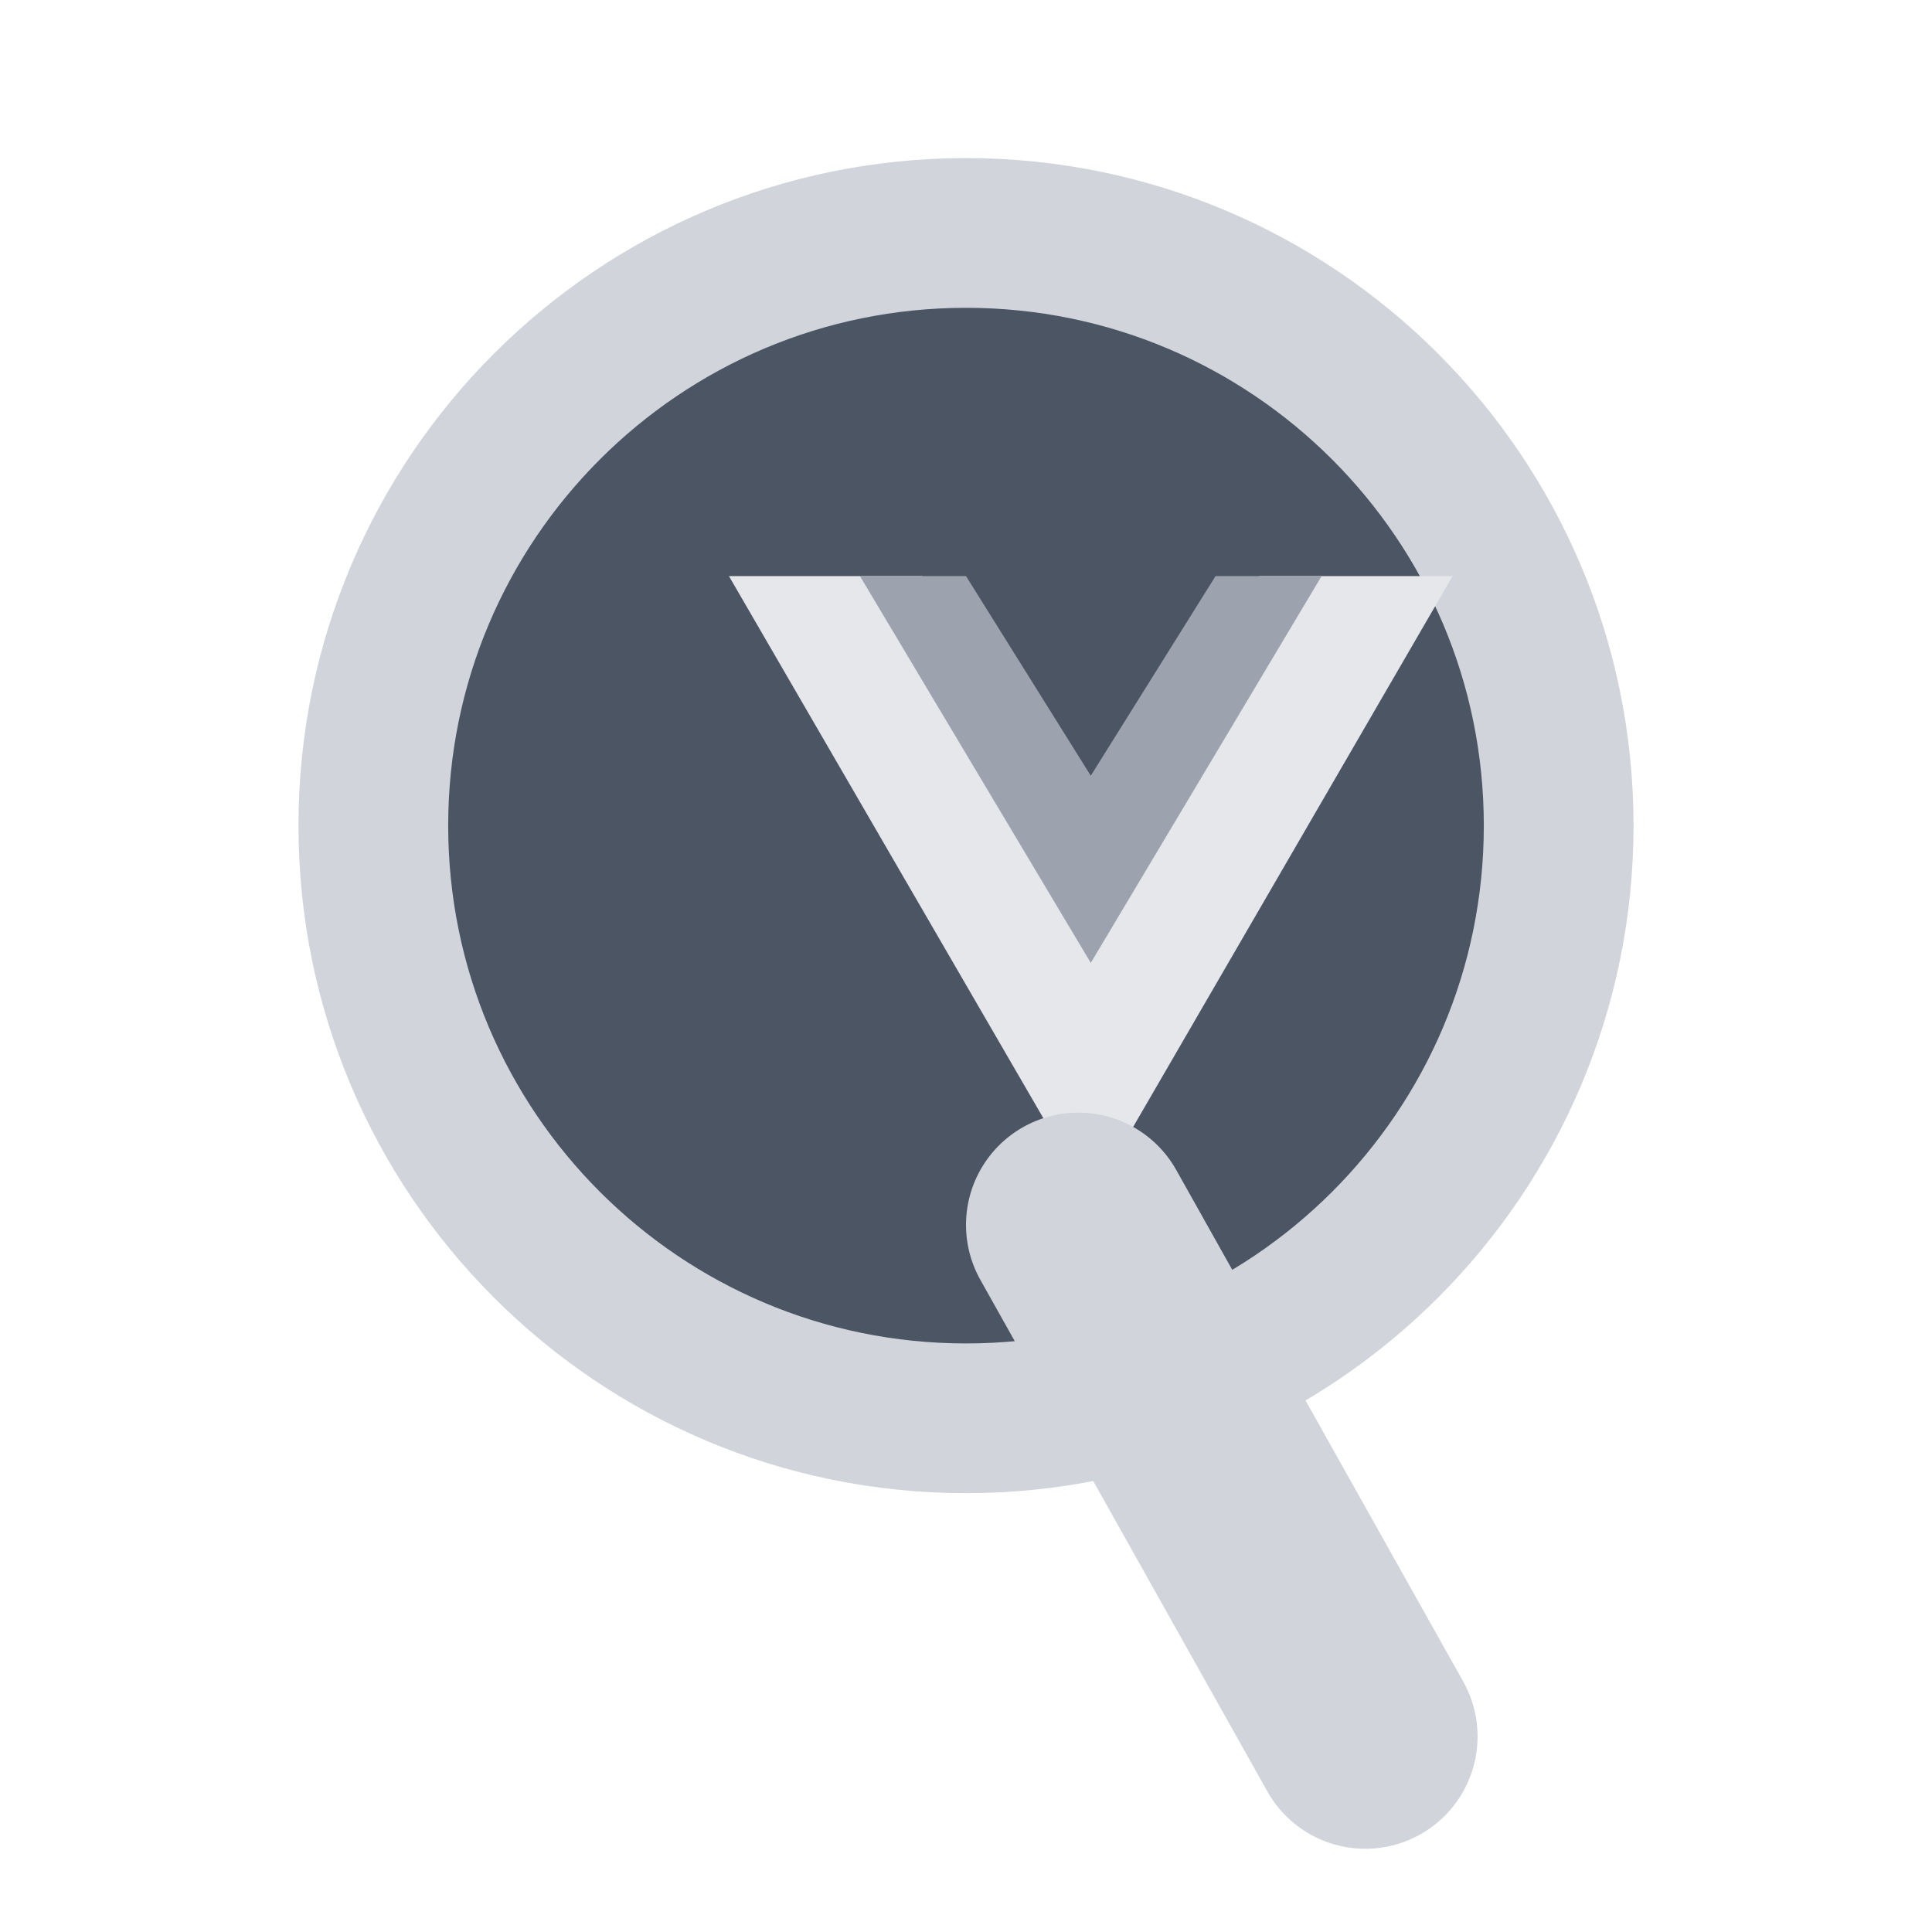
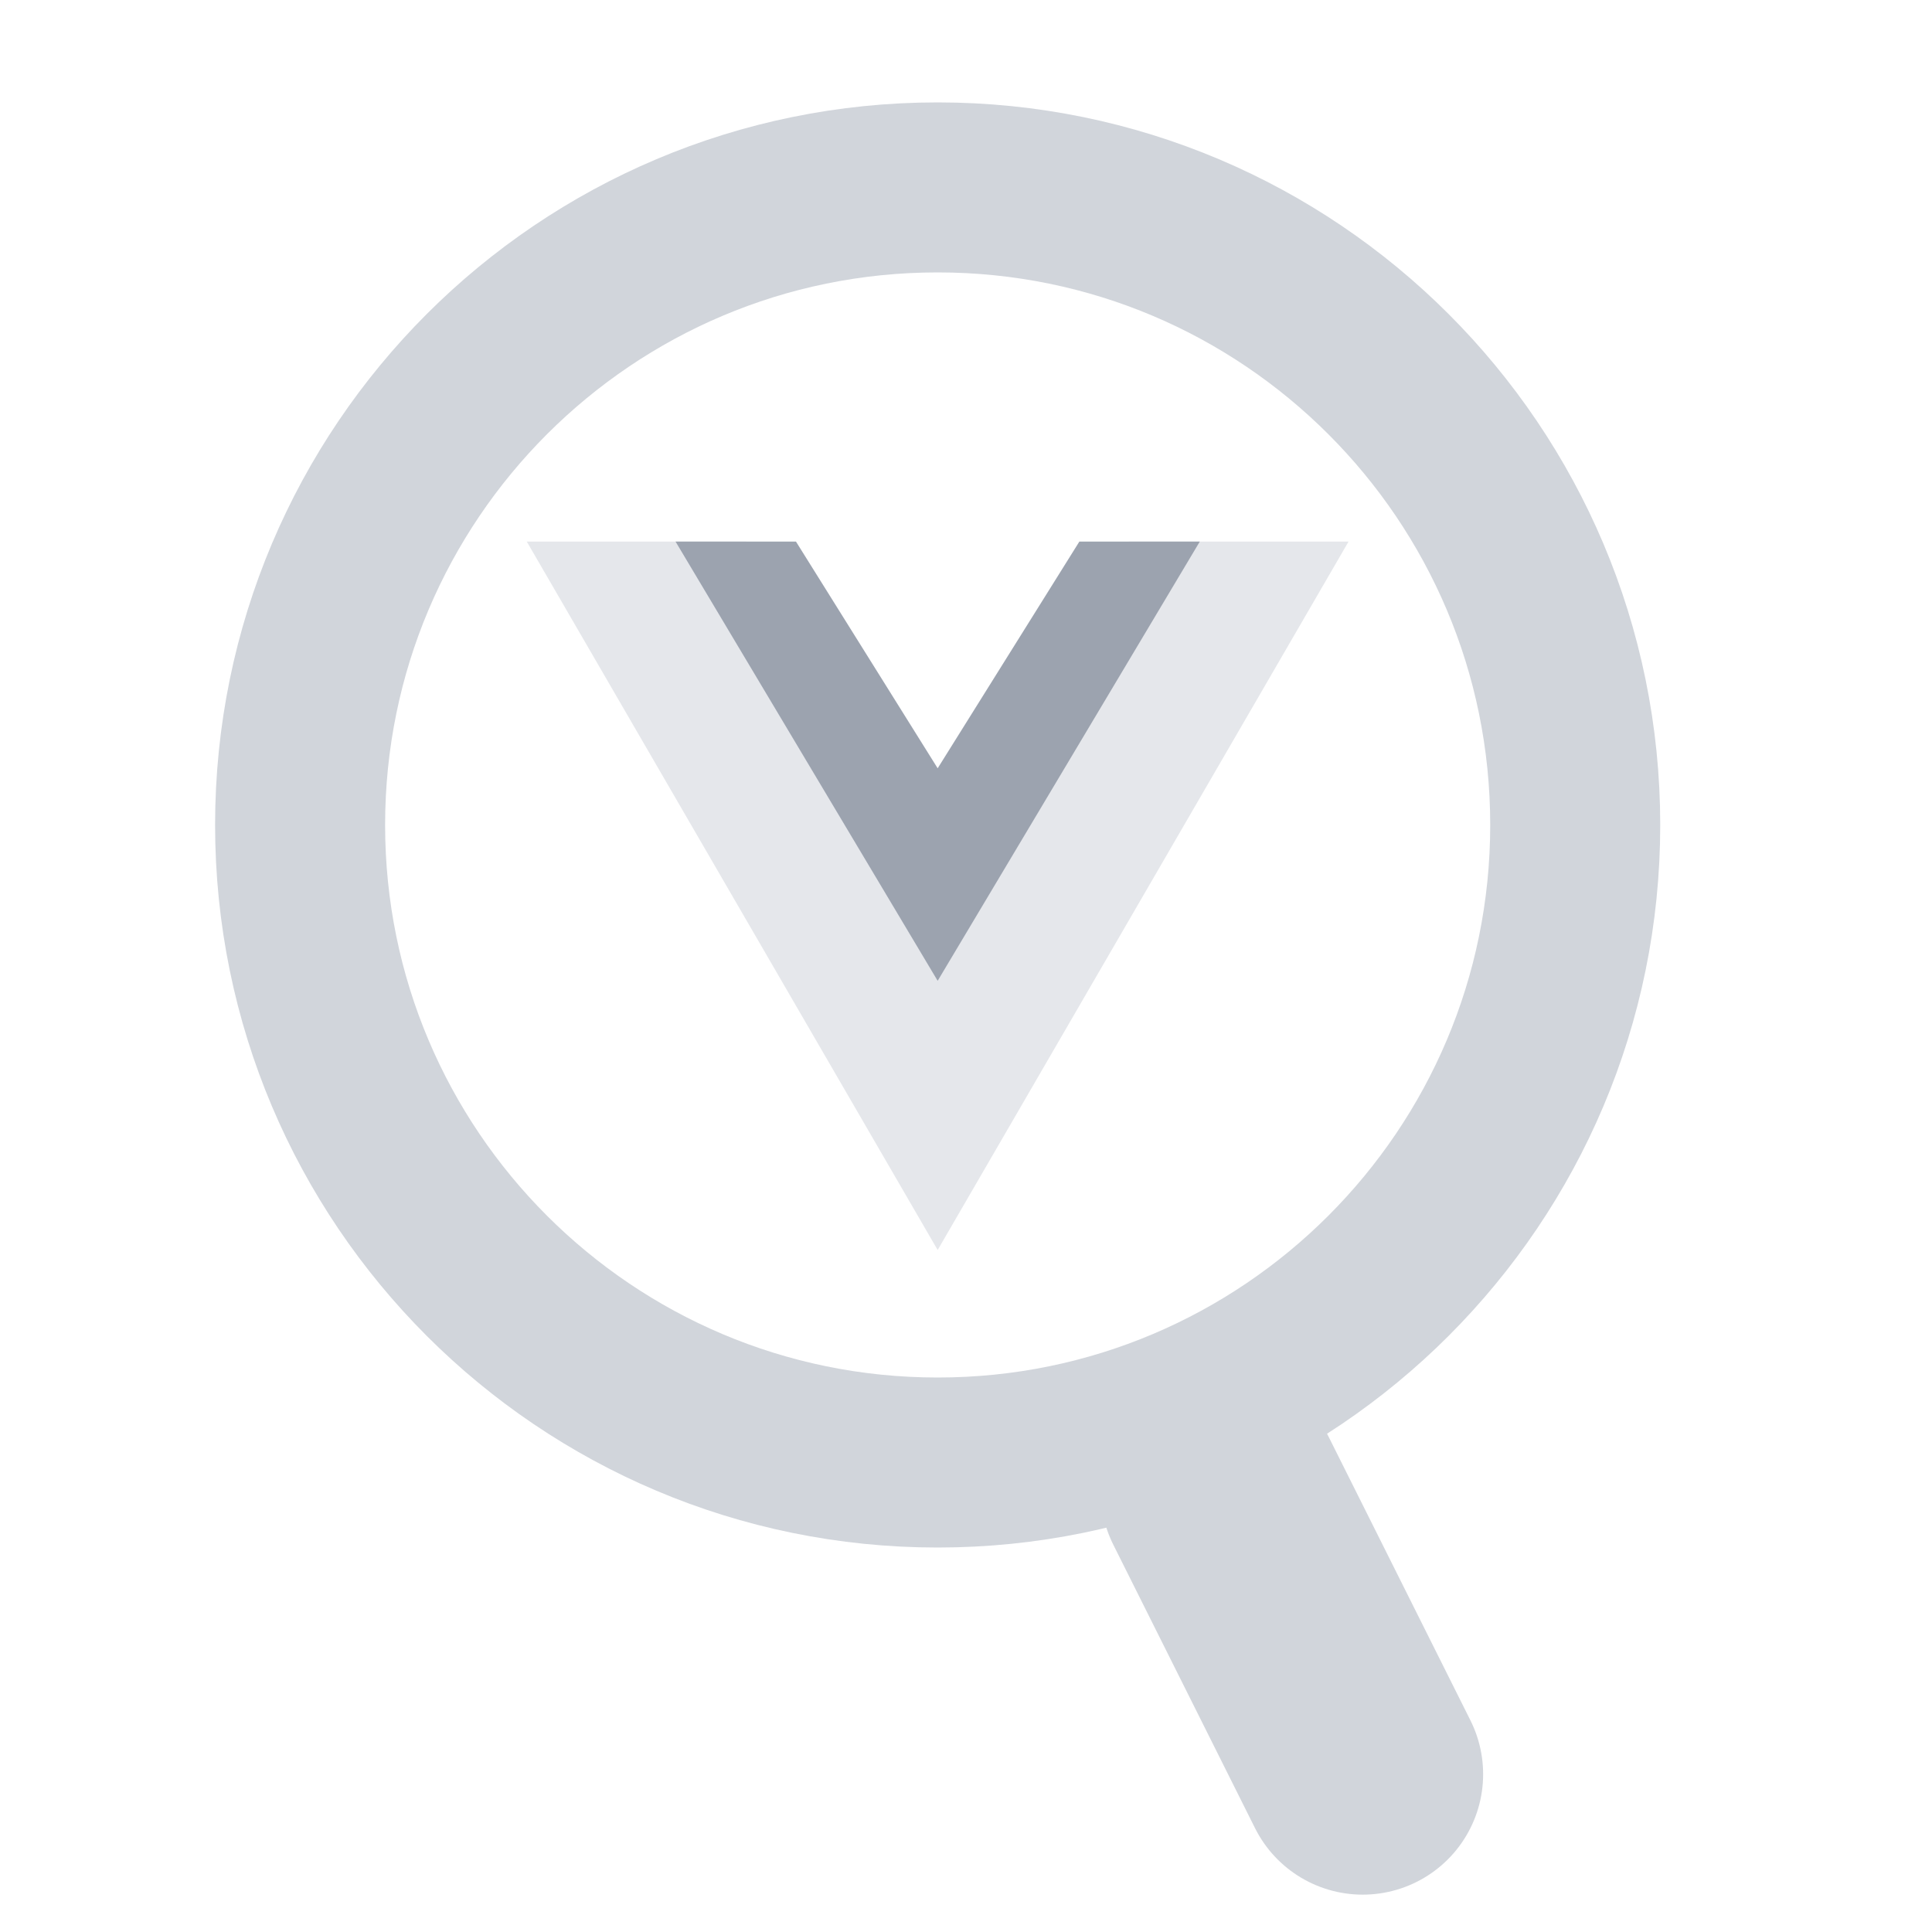
<svg xmlns="http://www.w3.org/2000/svg" width="24" height="24" viewBox="0 0 24 24" fill="none">
-   <g transform="translate(12 12) scale(1.55) translate(-12 -11.125)">
-     <circle cx="12" cy="10" r="4.75" fill="#4B5563" stroke="#D1D5DB" stroke-width="1.2" />
-     <path d="M10.1 8h1.55l1.35 2.25L14.35 8h1.55L13 13 10.1 8Z" fill="#E5E7EB" />
-     <path d="M11.15 8h.85l1 1.6L14 8h.85L13 11.1 11.15 8Z" fill="#9CA3AF" />
-     <path d="M12.9 13.2l2.3 4.1" stroke="#D1D5DB" stroke-width="1.8" stroke-linecap="round" />
+   <g transform="translate(12 15) scale(1.76) translate(-12 -12)">
+     <circle cx="11.8" cy="9.3" r="4.5" fill="none" stroke="#D1D5DB" stroke-width="1.2" />
+     <path d="M8.9 7.3h1.55l1.35 2.25 1.35-2.25h1.55l-2.9 5-2.9-5Z" fill="#E5E7EB" />
+     <path d="M9.95 7.3h.85l1 1.6 1-1.6h.85l-1.85 3.1-1.85-3.1Z" fill="#9CA3AF" />
+     <path d="M13.8 14l1 2" stroke="#D1D5DB" stroke-width="1.7" stroke-linecap="round" />
  </g>
</svg>
